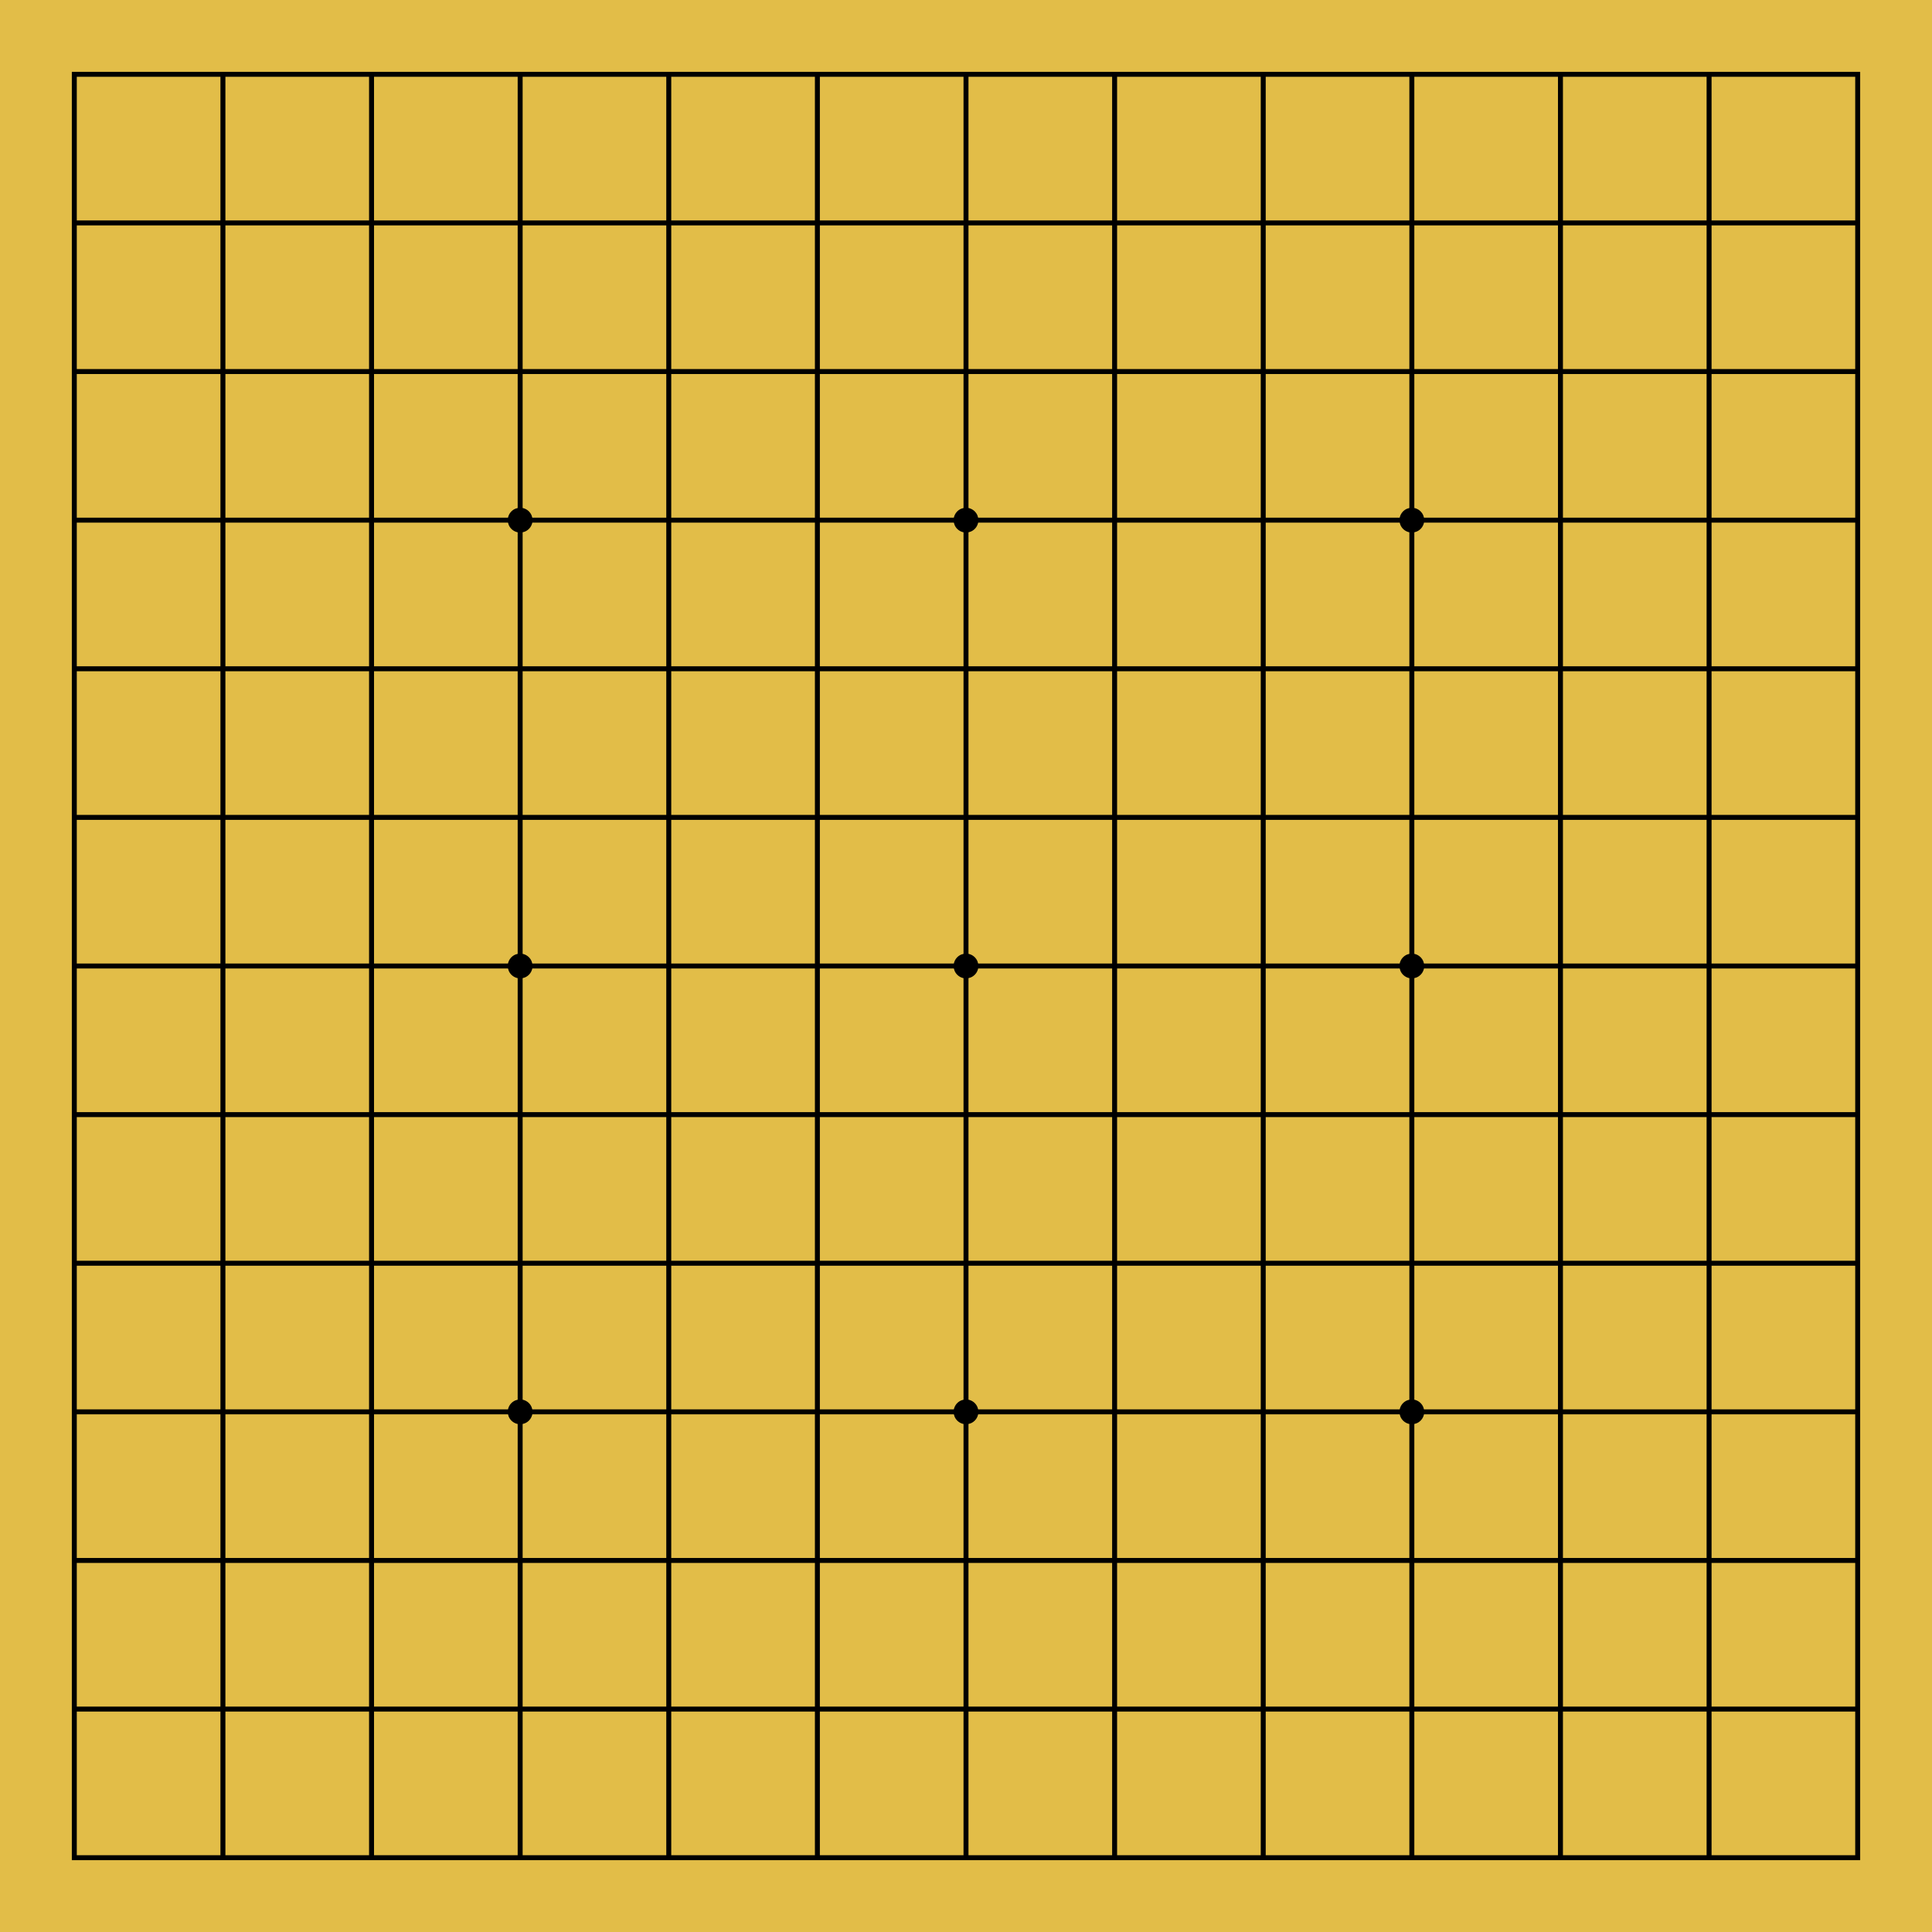
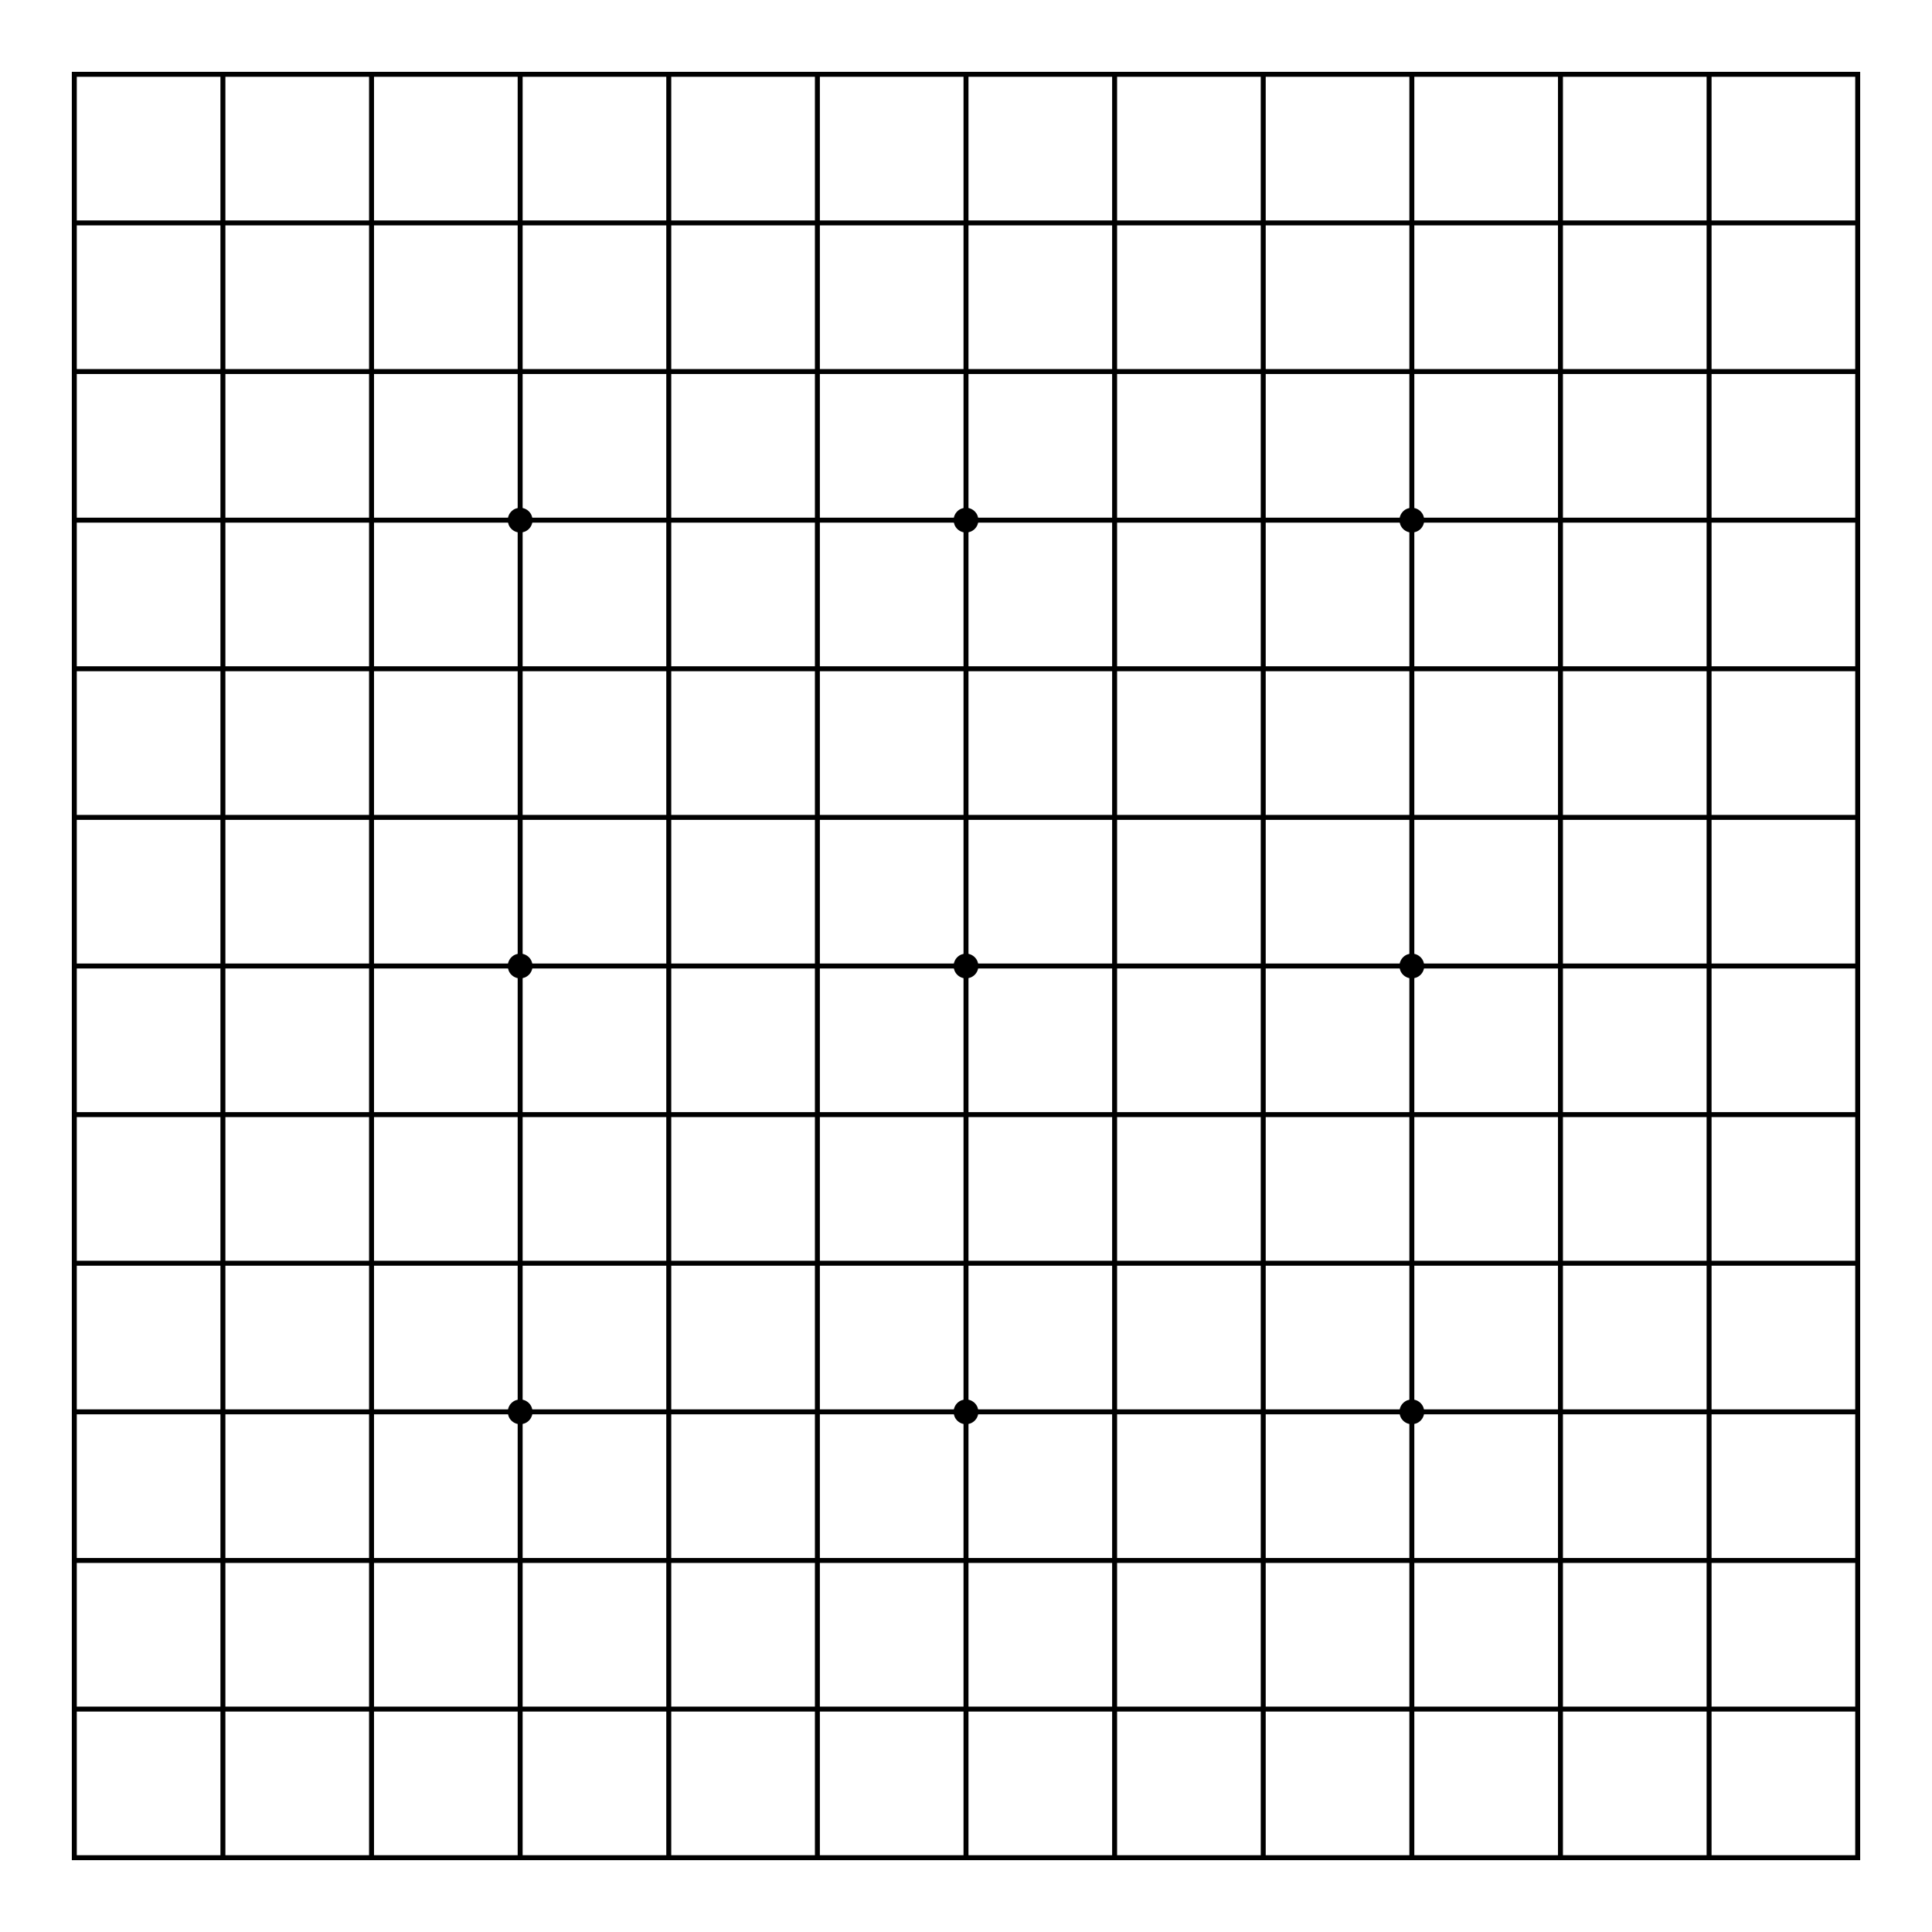
<svg xmlns="http://www.w3.org/2000/svg" width="390" height="390" id="svg2" version="1.1">
  <defs id="defs4" />
  <g id="layer1" transform="translate(-15,-647.3622)">
-     <g id="g5231">
-       <rect y="647.362" x="15" height="390" width="390" id="rect3028" style="fill:#e2bd48;fill-opacity:1;stroke-width:1;stroke-miterlimit:4;stroke-dasharray:none" />
+     <g id="g4254">
      <path id="path3027" d="m 30,662.362 360,0 0,360 -360,0 z" style="fill:none;stroke:#000000;stroke-width:1;stroke-linecap:butt;stroke-linejoin:miter;stroke-miterlimit:4;stroke-opacity:1;stroke-dasharray:none" />
-       <path id="path3029" d="m 60,662.362 0,360" style="fill:none;stroke:#000000;stroke-width:1;stroke-linecap:butt;stroke-linejoin:miter;stroke-opacity:1;stroke-miterlimit:4;stroke-dasharray:none" />
-       <path id="path3031" d="M 90,1022.529 90,662.695" style="fill:none;stroke:#000000;stroke-width:1;stroke-linecap:butt;stroke-linejoin:miter;stroke-opacity:1;stroke-miterlimit:4;stroke-dasharray:none" />
-       <path id="path3033" d="m 120,662.362 0,360" style="fill:none;stroke:#000000;stroke-width:1;stroke-linecap:butt;stroke-linejoin:miter;stroke-opacity:1;stroke-miterlimit:4;stroke-dasharray:none" />
-       <path id="path3035" d="m 150,1022.362 0,-360" style="fill:none;stroke:#000000;stroke-width:1;stroke-linecap:butt;stroke-linejoin:miter;stroke-opacity:1;stroke-miterlimit:4;stroke-dasharray:none" />
+       <path id="path3029" d="m 60,662.362 0,360" style="fill:none;stroke:#000000;stroke-width:1;stroke-linecap:butt;stroke-linejoin:miter;stroke-miterlimit:4;stroke-opacity:1;stroke-dasharray:none" />
+       <path id="path3031" d="M 90,1022.529 90,662.695" style="fill:none;stroke:#000000;stroke-width:1;stroke-linecap:butt;stroke-linejoin:miter;stroke-miterlimit:4;stroke-opacity:1;stroke-dasharray:none" />
+       <path id="path3033" d="m 120,662.362 0,360" style="fill:none;stroke:#000000;stroke-width:1;stroke-linecap:butt;stroke-linejoin:miter;stroke-miterlimit:4;stroke-opacity:1;stroke-dasharray:none" />
+       <path id="path3035" d="m 150,1022.362 0,-360" style="fill:none;stroke:#000000;stroke-width:1;stroke-linecap:butt;stroke-linejoin:miter;stroke-miterlimit:4;stroke-opacity:1;stroke-dasharray:none" />
      <path id="path3037" d="m 180,662.695 0,359.834" style="fill:none;stroke:#000000;stroke-width:1;stroke-linecap:butt;stroke-linejoin:miter;stroke-miterlimit:4;stroke-opacity:1;stroke-dasharray:none" />
-       <path id="path3039" d="m 210,1022.362 0,-360" style="fill:none;stroke:#000000;stroke-width:1;stroke-linecap:butt;stroke-linejoin:miter;stroke-opacity:1;stroke-miterlimit:4;stroke-dasharray:none" />
-       <path id="path3041" d="m 240,662.362 0,360" style="fill:none;stroke:#000000;stroke-width:1;stroke-linecap:butt;stroke-linejoin:miter;stroke-opacity:1;stroke-miterlimit:4;stroke-dasharray:none" />
-       <path id="path3043" d="m 270,1022.362 0,-360" style="fill:none;stroke:#000000;stroke-width:1;stroke-linecap:butt;stroke-linejoin:miter;stroke-opacity:1;stroke-miterlimit:4;stroke-dasharray:none" />
-       <path id="path3045" d="m 300,662.695 0,359.834" style="fill:none;stroke:#000000;stroke-width:1;stroke-linecap:butt;stroke-linejoin:miter;stroke-opacity:1;stroke-miterlimit:4;stroke-dasharray:none" />
-       <path id="path3047" d="m 330,1022.529 0,-359.834" style="fill:none;stroke:#000000;stroke-width:1;stroke-linecap:butt;stroke-linejoin:miter;stroke-opacity:1;stroke-miterlimit:4;stroke-dasharray:none" />
-       <path id="path3049" d="m 360,662.362 0,360" style="fill:none;stroke:#000000;stroke-width:1;stroke-linecap:butt;stroke-linejoin:miter;stroke-opacity:1;stroke-miterlimit:4;stroke-dasharray:none" />
-       <path id="path3063" d="m 389.667,992.362 -359.834,0" style="fill:none;stroke:#000000;stroke-width:1;stroke-linecap:butt;stroke-linejoin:miter;stroke-opacity:1;stroke-miterlimit:4;stroke-dasharray:none" />
-       <path id="path3065" d="m 29.833,962.362 359.834,0" style="fill:none;stroke:#000000;stroke-width:1;stroke-linecap:butt;stroke-linejoin:miter;stroke-opacity:1;stroke-miterlimit:4;stroke-dasharray:none" />
-       <path id="path3067" d="m 389.667,932.362 -359.834,0" style="fill:none;stroke:#000000;stroke-width:1;stroke-linecap:butt;stroke-linejoin:miter;stroke-opacity:1;stroke-miterlimit:4;stroke-dasharray:none" />
-       <path id="path3069" d="m 30,902.362 360,0" style="fill:none;stroke:#000000;stroke-width:1;stroke-linecap:butt;stroke-linejoin:miter;stroke-opacity:1;stroke-miterlimit:4;stroke-dasharray:none" />
-       <path id="path3071" d="m 390,872.362 -360,0" style="fill:none;stroke:#000000;stroke-width:1;stroke-linecap:butt;stroke-linejoin:miter;stroke-opacity:1;stroke-miterlimit:4;stroke-dasharray:none" />
-       <path id="path3073" d="m 29.833,842.362 359.834,0" style="fill:none;stroke:#000000;stroke-width:1;stroke-linecap:butt;stroke-linejoin:miter;stroke-opacity:1;stroke-miterlimit:4;stroke-dasharray:none" />
-       <path id="path3075" d="m 390,812.362 -360,0" style="fill:none;stroke:#000000;stroke-width:1;stroke-linecap:butt;stroke-linejoin:miter;stroke-opacity:1;stroke-miterlimit:4;stroke-dasharray:none" />
-       <path id="path3077" d="m 29.833,782.362 359.834,0" style="fill:none;stroke:#000000;stroke-width:1;stroke-linecap:butt;stroke-linejoin:miter;stroke-opacity:1;stroke-miterlimit:4;stroke-dasharray:none" />
-       <path id="path3079" d="m 389.667,752.362 -359.834,0" style="fill:none;stroke:#000000;stroke-width:1;stroke-linecap:butt;stroke-linejoin:miter;stroke-opacity:1;stroke-miterlimit:4;stroke-dasharray:none" />
-       <path id="path3081" d="m 30,722.362 360,0" style="fill:none;stroke:#000000;stroke-width:1;stroke-linecap:butt;stroke-linejoin:miter;stroke-opacity:1;stroke-miterlimit:4;stroke-dasharray:none" />
-       <path id="path3083" d="m 390,692.362 -360,0" style="fill:none;stroke:#000000;stroke-width:1;stroke-linecap:butt;stroke-linejoin:miter;stroke-opacity:1;stroke-miterlimit:4;stroke-dasharray:none" />
+       <path id="path3039" d="m 210,1022.362 0,-360" style="fill:none;stroke:#000000;stroke-width:1;stroke-linecap:butt;stroke-linejoin:miter;stroke-miterlimit:4;stroke-opacity:1;stroke-dasharray:none" />
+       <path id="path3041" d="m 240,662.362 0,360" style="fill:none;stroke:#000000;stroke-width:1;stroke-linecap:butt;stroke-linejoin:miter;stroke-miterlimit:4;stroke-opacity:1;stroke-dasharray:none" />
+       <path id="path3043" d="m 270,1022.362 0,-360" style="fill:none;stroke:#000000;stroke-width:1;stroke-linecap:butt;stroke-linejoin:miter;stroke-miterlimit:4;stroke-opacity:1;stroke-dasharray:none" />
+       <path id="path3045" d="m 300,662.695 0,359.834" style="fill:none;stroke:#000000;stroke-width:1;stroke-linecap:butt;stroke-linejoin:miter;stroke-miterlimit:4;stroke-opacity:1;stroke-dasharray:none" />
+       <path id="path3047" d="m 330,1022.529 0,-359.834" style="fill:none;stroke:#000000;stroke-width:1;stroke-linecap:butt;stroke-linejoin:miter;stroke-miterlimit:4;stroke-opacity:1;stroke-dasharray:none" />
+       <path id="path3049" d="m 360,662.362 0,360" style="fill:none;stroke:#000000;stroke-width:1;stroke-linecap:butt;stroke-linejoin:miter;stroke-miterlimit:4;stroke-opacity:1;stroke-dasharray:none" />
+       <path id="path3063" d="m 389.667,992.362 -359.834,0" style="fill:none;stroke:#000000;stroke-width:1;stroke-linecap:butt;stroke-linejoin:miter;stroke-miterlimit:4;stroke-opacity:1;stroke-dasharray:none" />
+       <path id="path3065" d="m 29.833,962.362 359.834,0" style="fill:none;stroke:#000000;stroke-width:1;stroke-linecap:butt;stroke-linejoin:miter;stroke-miterlimit:4;stroke-opacity:1;stroke-dasharray:none" />
+       <path id="path3067" d="m 389.667,932.362 -359.834,0" style="fill:none;stroke:#000000;stroke-width:1;stroke-linecap:butt;stroke-linejoin:miter;stroke-miterlimit:4;stroke-opacity:1;stroke-dasharray:none" />
+       <path id="path3069" d="m 30,902.362 360,0" style="fill:none;stroke:#000000;stroke-width:1;stroke-linecap:butt;stroke-linejoin:miter;stroke-miterlimit:4;stroke-opacity:1;stroke-dasharray:none" />
+       <path id="path3071" d="m 390,872.362 -360,0" style="fill:none;stroke:#000000;stroke-width:1;stroke-linecap:butt;stroke-linejoin:miter;stroke-miterlimit:4;stroke-opacity:1;stroke-dasharray:none" />
+       <path id="path3073" d="m 29.833,842.362 359.834,0" style="fill:none;stroke:#000000;stroke-width:1;stroke-linecap:butt;stroke-linejoin:miter;stroke-miterlimit:4;stroke-opacity:1;stroke-dasharray:none" />
+       <path id="path3075" d="m 390,812.362 -360,0" style="fill:none;stroke:#000000;stroke-width:1;stroke-linecap:butt;stroke-linejoin:miter;stroke-miterlimit:4;stroke-opacity:1;stroke-dasharray:none" />
+       <path id="path3077" d="m 29.833,782.362 359.834,0" style="fill:none;stroke:#000000;stroke-width:1;stroke-linecap:butt;stroke-linejoin:miter;stroke-miterlimit:4;stroke-opacity:1;stroke-dasharray:none" />
+       <path id="path3079" d="m 389.667,752.362 -359.834,0" style="fill:none;stroke:#000000;stroke-width:1;stroke-linecap:butt;stroke-linejoin:miter;stroke-miterlimit:4;stroke-opacity:1;stroke-dasharray:none" />
+       <path id="path3081" d="m 30,722.362 360,0" style="fill:none;stroke:#000000;stroke-width:1;stroke-linecap:butt;stroke-linejoin:miter;stroke-miterlimit:4;stroke-opacity:1;stroke-dasharray:none" />
+       <path id="path3083" d="m 390,692.362 -360,0" style="fill:none;stroke:#000000;stroke-width:1;stroke-linecap:butt;stroke-linejoin:miter;stroke-miterlimit:4;stroke-opacity:1;stroke-dasharray:none" />
      <path transform="matrix(0.09416469,-0.1375165,0.1375165,0.09416469,88.72304,848.2147)" d="m 150,135 a 15,15 0 1 1 -30,0 15,15 0 1 1 30,0 z" id="path3869" style="fill:#000000;fill-opacity:1;stroke-width:6;stroke-miterlimit:4;stroke-dasharray:none" />
      <path transform="matrix(0.09416469,-0.1375165,0.1375165,0.09416469,268.723,848.2147)" d="m 150,135 a 15,15 0 1 1 -30,0 15,15 0 1 1 30,0 z" id="path3869-6" style="fill:#000000;fill-opacity:1;stroke-width:6;stroke-miterlimit:4;stroke-dasharray:none" />
      <path transform="matrix(0.09416469,-0.1375165,0.1375165,0.09416469,178.723,848.2147)" d="m 150,135 a 15,15 0 1 1 -30,0 15,15 0 1 1 30,0 z" id="path3869-6-1" style="fill:#000000;fill-opacity:1;stroke-width:6;stroke-miterlimit:4;stroke-dasharray:none" />
      <path transform="matrix(0.09416469,-0.1375165,0.1375165,0.09416469,178.723,758.2147)" d="m 150,135 a 15,15 0 1 1 -30,0 15,15 0 1 1 30,0 z" id="path3869-6-1-0" style="fill:#000000;fill-opacity:1;stroke-width:6;stroke-miterlimit:4;stroke-dasharray:none" />
      <path transform="matrix(0.09416469,-0.1375165,0.1375165,0.09416469,268.723,758.2147)" d="m 150,135 a 15,15 0 1 1 -30,0 15,15 0 1 1 30,0 z" id="path3869-6-1-0-5" style="fill:#000000;fill-opacity:1;stroke-width:6;stroke-miterlimit:4;stroke-dasharray:none" />
      <path transform="matrix(0.09416469,-0.1375165,0.1375165,0.09416469,178.723,938.2147)" d="m 150,135 a 15,15 0 1 1 -30,0 15,15 0 1 1 30,0 z" id="path3869-6-1-0-5-5" style="fill:#000000;fill-opacity:1;stroke-width:6;stroke-miterlimit:4;stroke-dasharray:none" />
      <path transform="matrix(0.09416469,-0.1375165,0.1375165,0.09416469,268.723,938.2147)" d="m 150,135 a 15,15 0 1 1 -30,0 15,15 0 1 1 30,0 z" id="path3869-6-1-0-5-5-3" style="fill:#000000;fill-opacity:1;stroke-width:6;stroke-miterlimit:4;stroke-dasharray:none" />
      <path transform="matrix(0.09416469,-0.1375165,0.1375165,0.09416469,88.72304,938.2147)" d="m 150,135 a 15,15 0 1 1 -30,0 15,15 0 1 1 30,0 z" id="path3869-6-1-0-5-5-3-8" style="fill:#000000;fill-opacity:1;stroke-width:6;stroke-miterlimit:4;stroke-dasharray:none" />
      <path transform="matrix(0.09416469,-0.1375165,0.1375165,0.09416469,88.72304,758.2147)" d="m 150,135 a 15,15 0 1 1 -30,0 15,15 0 1 1 30,0 z" id="path3869-6-1-0-5-5-3-8-1" style="fill:#000000;fill-opacity:1;stroke-width:6;stroke-miterlimit:4;stroke-dasharray:none" />
    </g>
  </g>
</svg>
